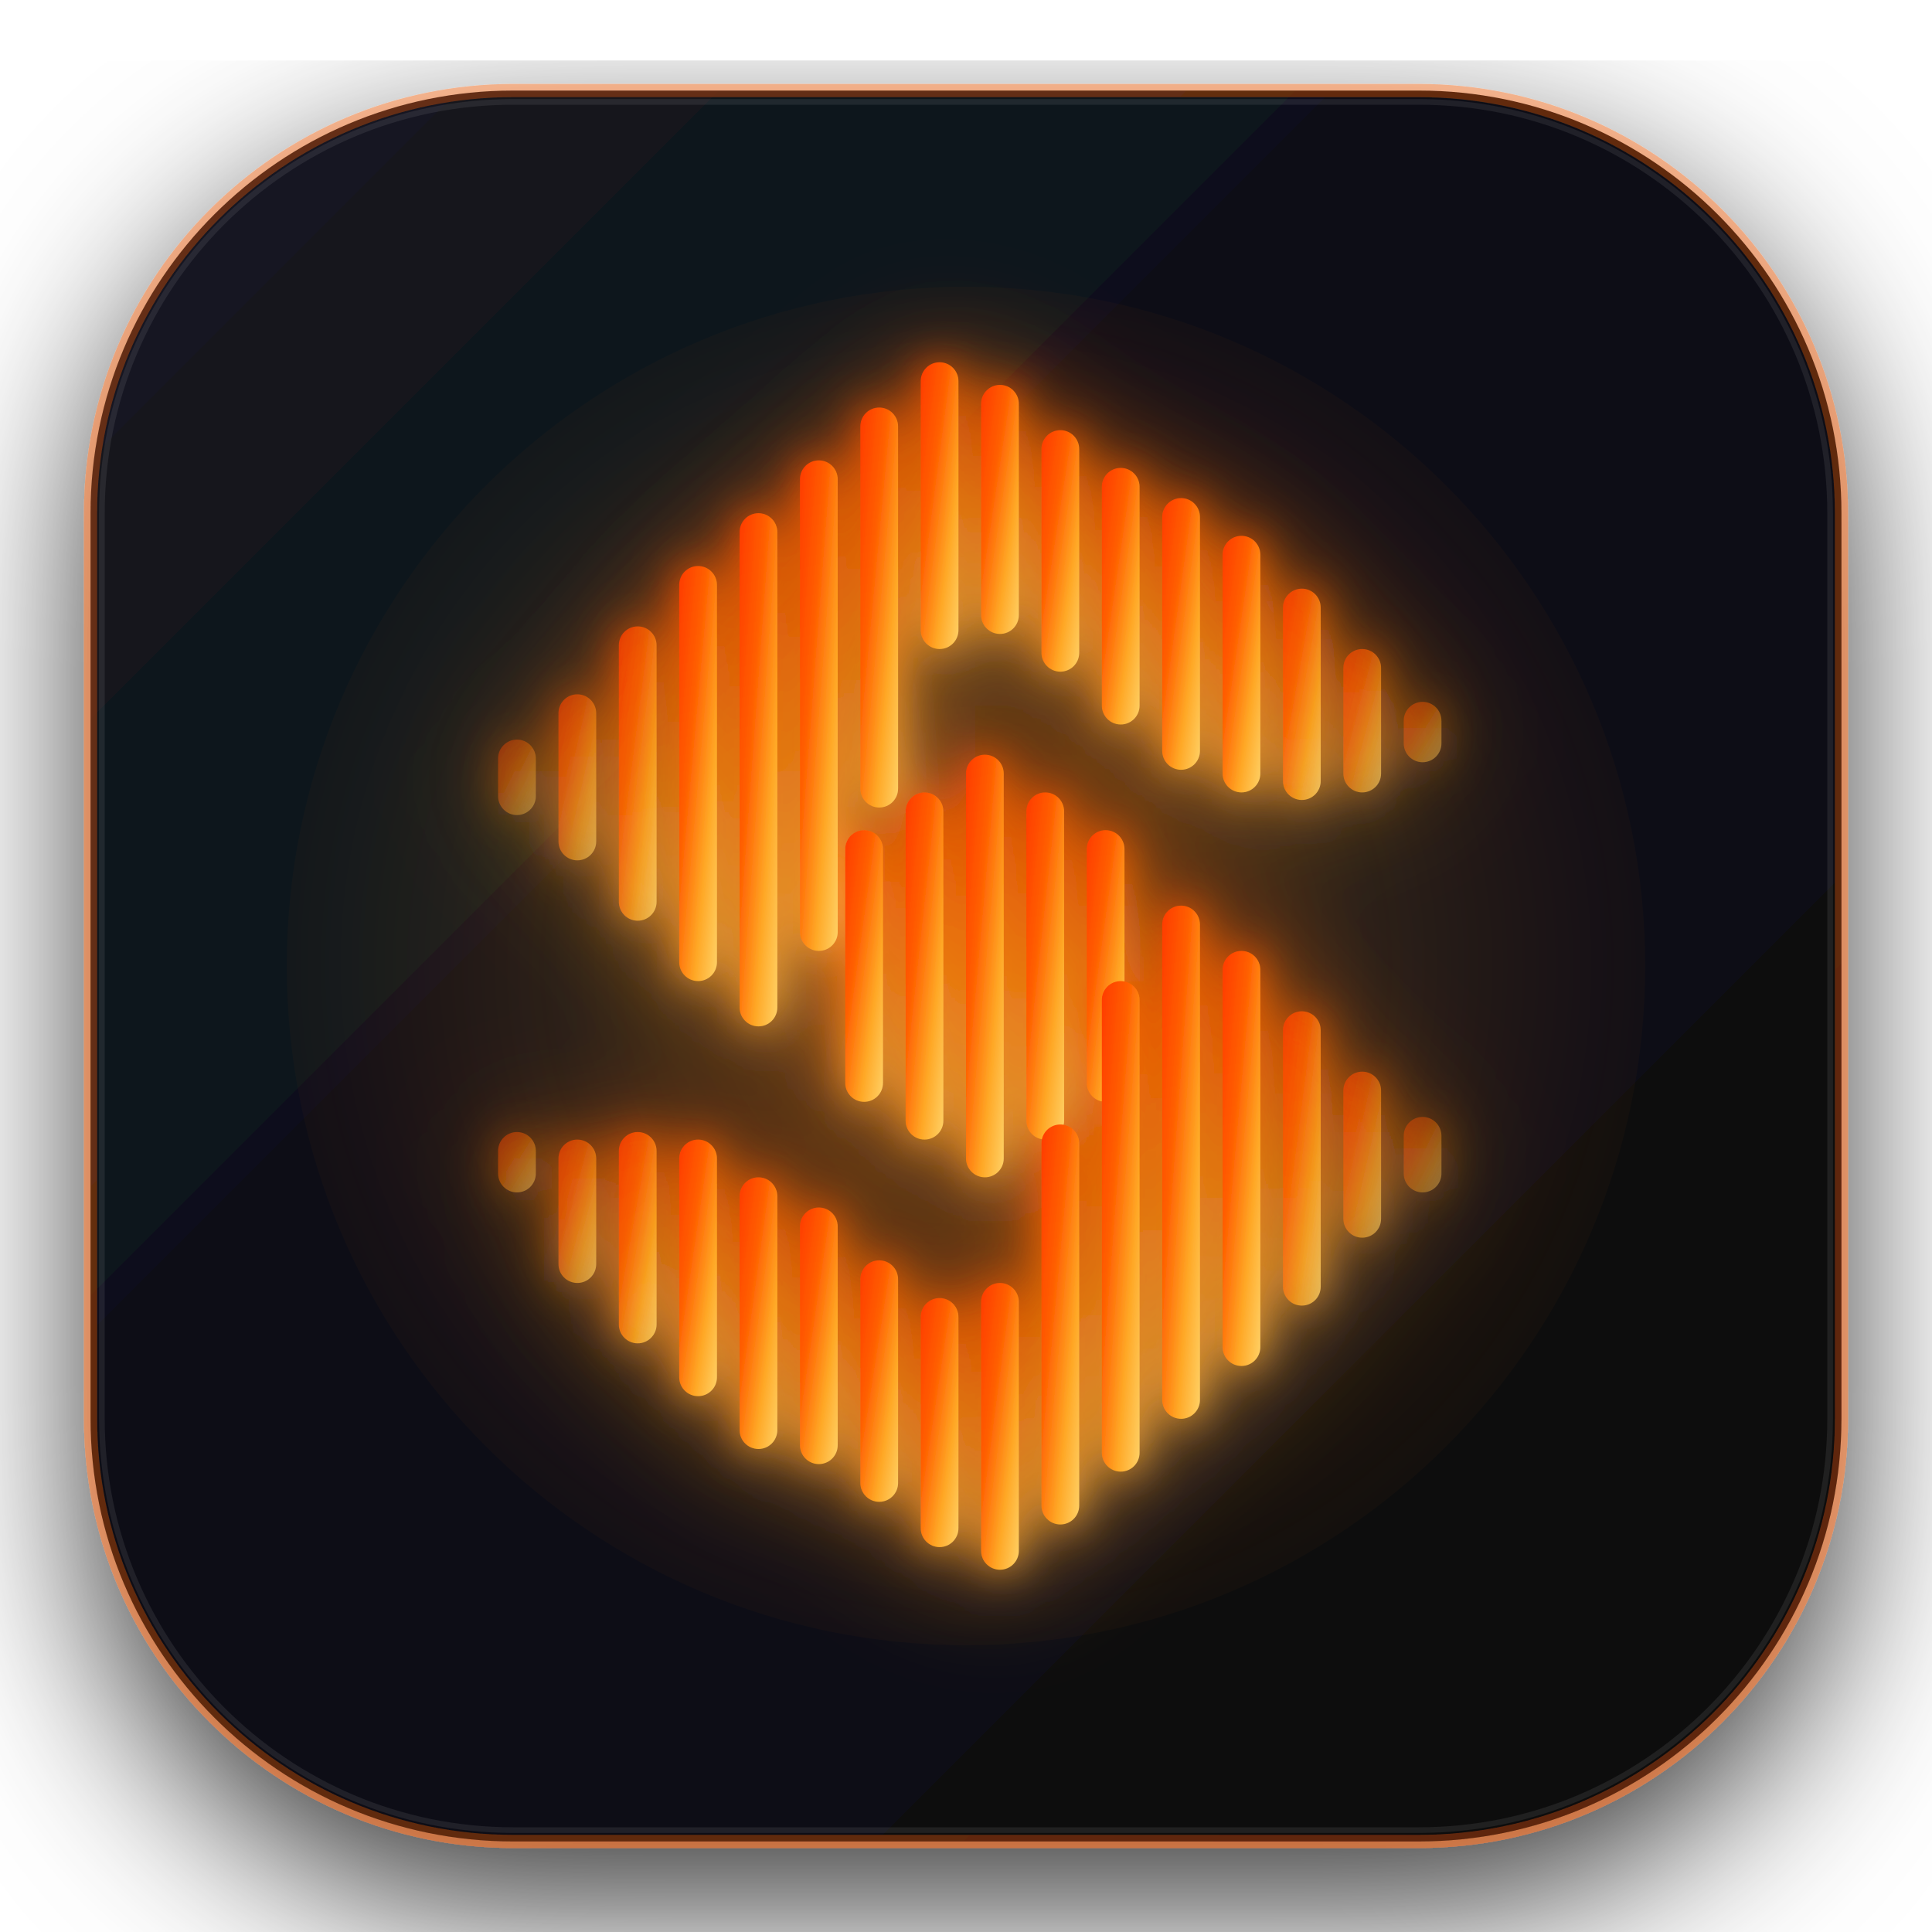
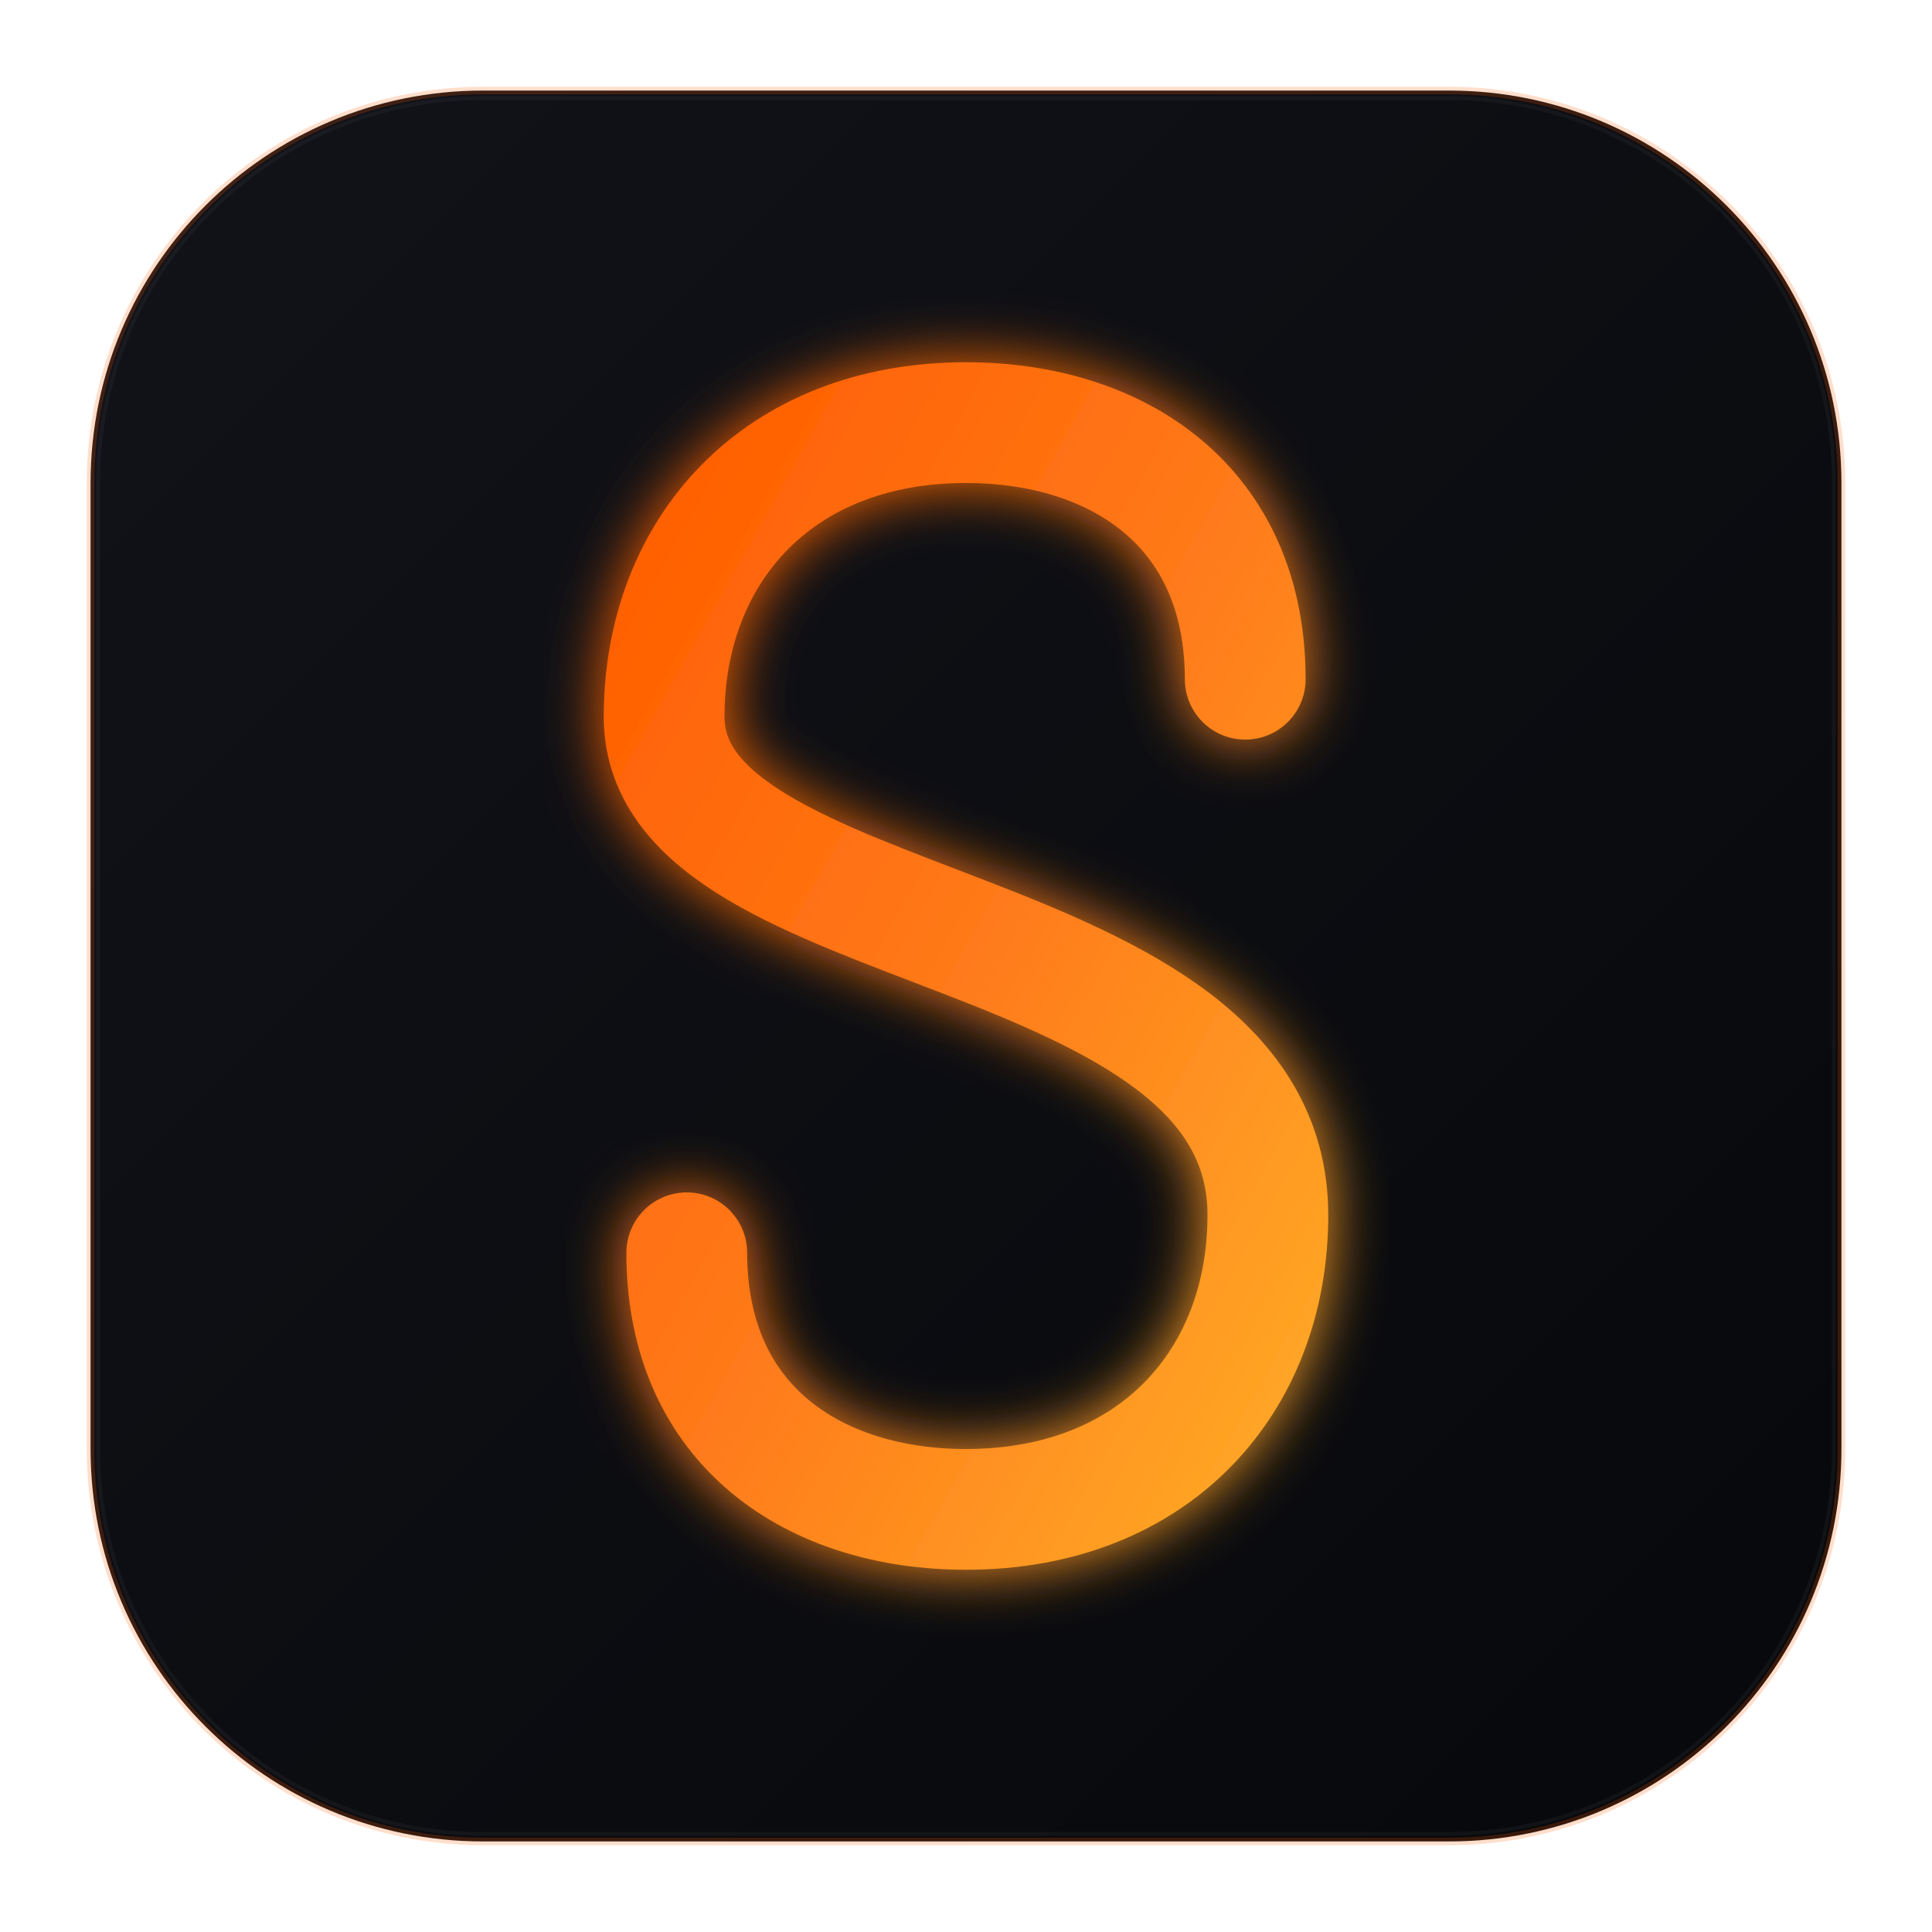
<svg xmlns="http://www.w3.org/2000/svg" width="512" height="512" viewBox="0 0 512 512" fill="none">
  <defs>
-     <linearGradient id="obsidianSurface" x1="0%" y1="0%" x2="100%" y2="100%">
-       <stop offset="0%" stop-color="#141722" />
-       <stop offset="50%" stop-color="#0D0F16" />
-       <stop offset="100%" stop-color="#07080C" />
+     <linearGradient id="bgGrad" x1="0%" y1="0%" x2="100%" y2="100%">
+       <stop offset="0%" stop-color="#111319" />
+       <stop offset="100%" stop-color="#07080B" />
    </linearGradient>
-     <linearGradient id="scriberWaveGrad" x1="0%" y1="0%" x2="100%" y2="100%">
-       <stop offset="0%" stop-color="#FF3B00" />
-       <stop offset="35%" stop-color="#FF5E00" />
-       <stop offset="70%" stop-color="#FFA826" />
-       <stop offset="100%" stop-color="#FFD166" />
+     <linearGradient id="scriberGrad" x1="0%" y1="0%" x2="100%" y2="100%">
+       <stop offset="0%" stop-color="#FF5E00" />
+       <stop offset="50%" stop-color="#FF7A1A" />
+       <stop offset="100%" stop-color="#FFA826" />
    </linearGradient>
-     <radialGradient id="coreAcousticBloom" cx="50%" cy="50%" r="55%">
-       <stop offset="0%" stop-color="#FF5E00" stop-opacity="0.38" />
-       <stop offset="55%" stop-color="#FFA826" stop-opacity="0.12" />
-       <stop offset="100%" stop-color="#FF5E00" stop-opacity="0" />
-     </radialGradient>
-     <filter id="neonSoundGlow" x="-20%" y="-20%" width="140%" height="140%">
-       <feGaussianBlur stdDeviation="6" result="blur1" />
-       <feGaussianBlur stdDeviation="14" result="blur2" />
-       <feMerge>
-         <feMergeNode in="blur2" />
-         <feMergeNode in="blur1" />
-         <feMergeNode in="SourceGraphic" />
-       </feMerge>
-     </filter>
-     <filter id="subtleDrop" x="-10%" y="-10%" width="120%" height="120%">
-       <feDropShadow dx="0" dy="16" stdDeviation="24" flood-color="#000000" flood-opacity="0.8" />
+     <filter id="subtleGlow" x="-20%" y="-20%" width="140%" height="140%">
+       <feGaussianBlur stdDeviation="8" result="blur" />
+       <feComposite in="SourceGraphic" in2="blur" operator="over" />
    </filter>
  </defs>
-   <rect x="24" y="24" width="464" height="464" rx="112" fill="url(#obsidianSurface)" stroke="rgba(255, 94, 0, 0.35)" stroke-width="3.5" filter="url(#subtleDrop)" />
-   <rect x="27" y="27" width="458" height="458" rx="109" fill="none" stroke="rgba(255, 255, 255, 0.08)" stroke-width="1.5" />
-   <circle cx="256" cy="256" r="180" fill="url(#coreAcousticBloom)" />
-   <g filter="url(#neonSoundGlow)">
-     <rect x="132" y="196" width="10" height="20" rx="5" fill="url(#scriberWaveGrad)" opacity="0.4" />
-     <rect x="148" y="184" width="10" height="44" rx="5" fill="url(#scriberWaveGrad)" opacity="0.6" />
-     <rect x="164" y="166" width="10" height="78" rx="5" fill="url(#scriberWaveGrad)" opacity="0.8" />
-     <rect x="180" y="150" width="10" height="110" rx="5" fill="url(#scriberWaveGrad)" />
-     <rect x="196" y="136" width="10" height="136" rx="5" fill="url(#scriberWaveGrad)" />
-     <rect x="212" y="122" width="10" height="130" rx="5" fill="url(#scriberWaveGrad)" />
-     <rect x="228" y="108" width="10" height="106" rx="5" fill="url(#scriberWaveGrad)" />
-     <rect x="244" y="96" width="10" height="76" rx="5" fill="url(#scriberWaveGrad)" />
-     <rect x="260" y="102" width="10" height="66" rx="5" fill="url(#scriberWaveGrad)" />
-     <rect x="276" y="114" width="10" height="64" rx="5" fill="url(#scriberWaveGrad)" />
-     <rect x="292" y="124" width="10" height="68" rx="5" fill="url(#scriberWaveGrad)" />
-     <rect x="308" y="132" width="10" height="72" rx="5" fill="url(#scriberWaveGrad)" />
-     <rect x="324" y="142" width="10" height="68" rx="5" fill="url(#scriberWaveGrad)" />
-     <rect x="340" y="156" width="10" height="56" rx="5" fill="url(#scriberWaveGrad)" opacity="0.85" />
-     <rect x="356" y="172" width="10" height="38" rx="5" fill="url(#scriberWaveGrad)" opacity="0.65" />
-     <rect x="372" y="186" width="10" height="16" rx="5" fill="url(#scriberWaveGrad)" opacity="0.45" />
-     <rect x="224" y="220" width="10" height="72" rx="5" fill="url(#scriberWaveGrad)" />
-     <rect x="240" y="210" width="10" height="92" rx="5" fill="url(#scriberWaveGrad)" />
-     <rect x="256" y="200" width="10" height="112" rx="5" fill="url(#scriberWaveGrad)" />
-     <rect x="272" y="210" width="10" height="92" rx="5" fill="url(#scriberWaveGrad)" />
-     <rect x="288" y="220" width="10" height="72" rx="5" fill="url(#scriberWaveGrad)" />
-     <rect x="132" y="300" width="10" height="16" rx="5" fill="url(#scriberWaveGrad)" opacity="0.45" />
-     <rect x="148" y="302" width="10" height="38" rx="5" fill="url(#scriberWaveGrad)" opacity="0.65" />
-     <rect x="164" y="300" width="10" height="56" rx="5" fill="url(#scriberWaveGrad)" opacity="0.85" />
-     <rect x="180" y="302" width="10" height="68" rx="5" fill="url(#scriberWaveGrad)" />
-     <rect x="196" y="312" width="10" height="72" rx="5" fill="url(#scriberWaveGrad)" />
-     <rect x="212" y="320" width="10" height="68" rx="5" fill="url(#scriberWaveGrad)" />
-     <rect x="228" y="334" width="10" height="64" rx="5" fill="url(#scriberWaveGrad)" />
-     <rect x="244" y="344" width="10" height="66" rx="5" fill="url(#scriberWaveGrad)" />
-     <rect x="260" y="340" width="10" height="76" rx="5" fill="url(#scriberWaveGrad)" />
-     <rect x="276" y="298" width="10" height="106" rx="5" fill="url(#scriberWaveGrad)" />
-     <rect x="292" y="260" width="10" height="130" rx="5" fill="url(#scriberWaveGrad)" />
-     <rect x="308" y="240" width="10" height="136" rx="5" fill="url(#scriberWaveGrad)" />
-     <rect x="324" y="252" width="10" height="110" rx="5" fill="url(#scriberWaveGrad)" />
-     <rect x="340" y="268" width="10" height="78" rx="5" fill="url(#scriberWaveGrad)" opacity="0.8" />
-     <rect x="356" y="284" width="10" height="44" rx="5" fill="url(#scriberWaveGrad)" opacity="0.6" />
-     <rect x="372" y="296" width="10" height="20" rx="5" fill="url(#scriberWaveGrad)" opacity="0.4" />
-   </g>
+   <rect x="24" y="24" width="464" height="464" rx="104" fill="url(#bgGrad)" stroke="rgba(255, 94, 0, 0.2)" stroke-width="2" />
+   <rect x="26" y="26" width="460" height="460" rx="102" fill="none" stroke="rgba(255, 255, 255, 0.04)" stroke-width="1" />
+   <path d="M 330 180 C 330 134 296 112 256 112 C 206 112 176 146 176 190 C 176 250 336 242 336 322 C 336 366 306 400 256 400 C 216 400 182 378 182 332" stroke="url(#scriberGrad)" stroke-width="32" stroke-linecap="round" stroke-linejoin="round" filter="url(#subtleGlow)" />
</svg>
